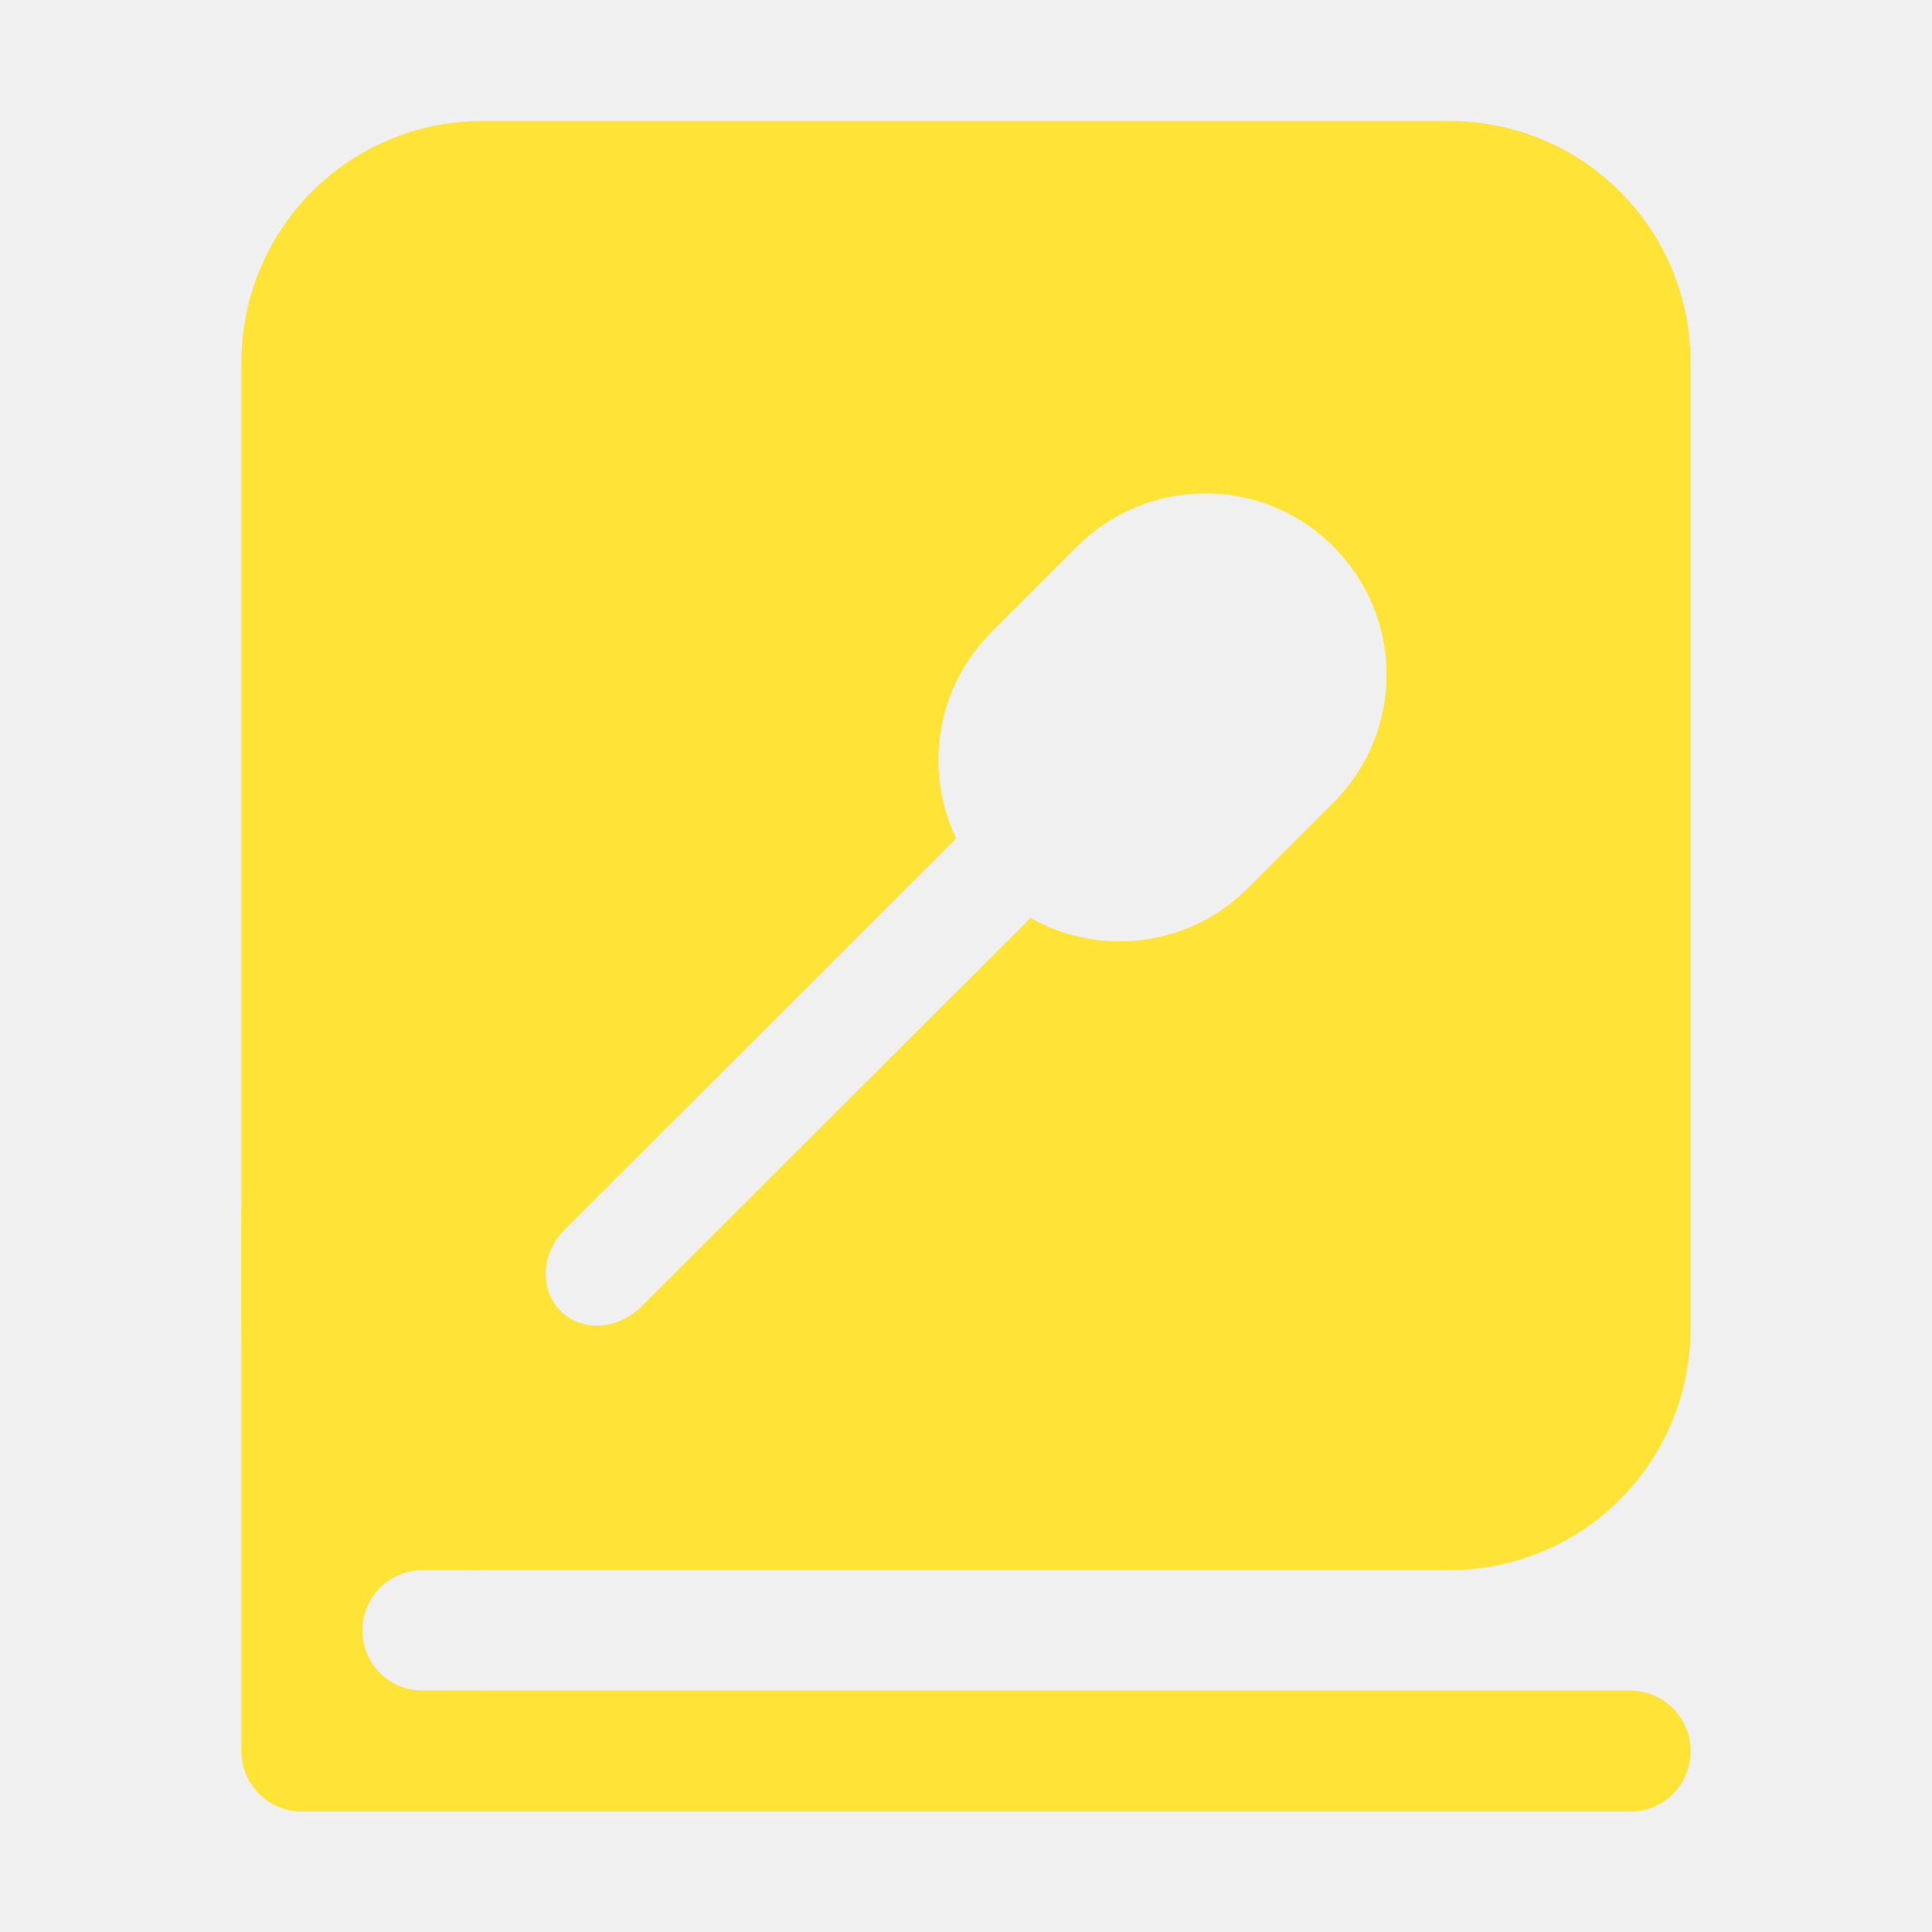
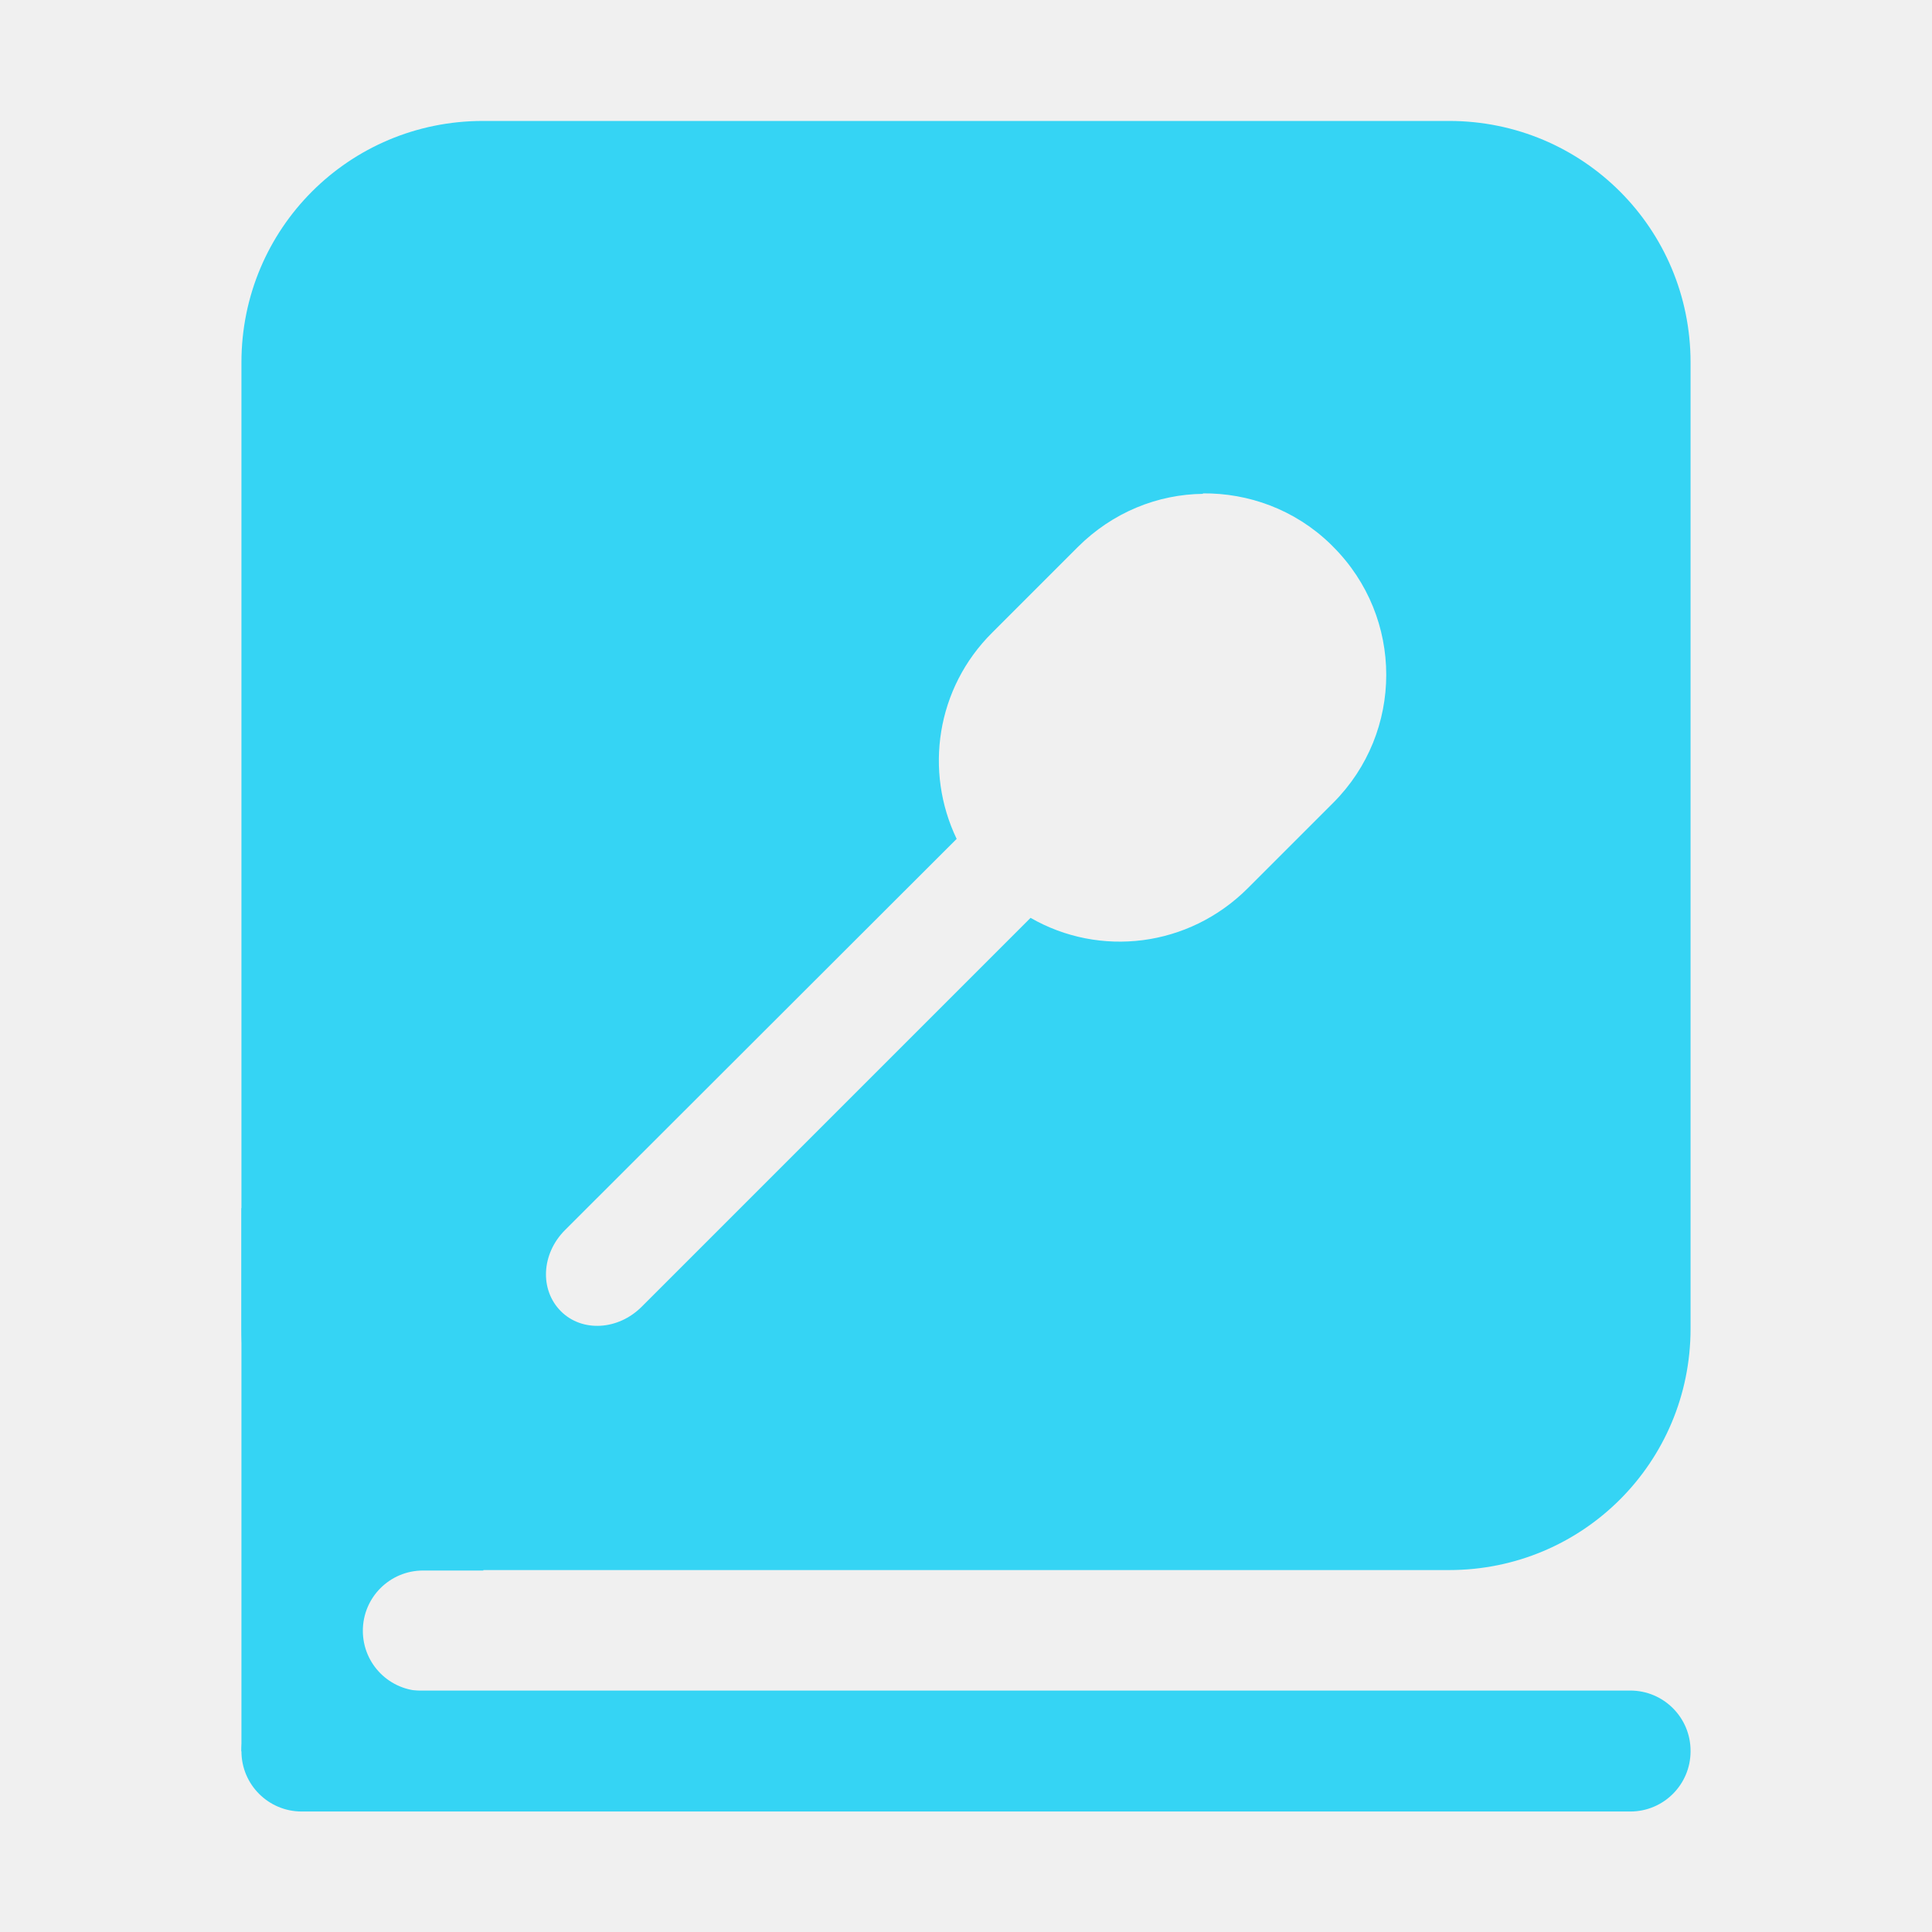
- <svg xmlns="http://www.w3.org/2000/svg" width="16" height="16" viewBox="0 0 4.233 4.233" version="1.1" id="svg5">
-   <defs id="defs2" />
-   <g id="layer1">
-     <path id="rect1518" style="fill:#ffe337;stroke-width:0.265;stroke-linecap:round" d="M 1.058 0.265 C 0.765 0.265 0.529 0.501 0.529 0.794 L 0.529 2.91 C 0.529 3.204 0.765 3.44 1.058 3.44 L 3.175 3.44 C 3.468 3.44 3.704 3.204 3.704 2.91 L 3.704 0.794 C 3.704 0.501 3.468 0.265 3.175 0.265 L 1.058 0.265 z M 2.635 1.081 C 2.735 1.079 2.836 1.116 2.914 1.19 C 2.917 1.192 2.919 1.195 2.921 1.197 C 3.077 1.353 3.077 1.603 2.921 1.759 L 2.734 1.946 C 2.605 2.075 2.409 2.097 2.258 2.011 L 1.406 2.862 C 1.354 2.914 1.275 2.919 1.228 2.872 C 1.182 2.826 1.185 2.746 1.237 2.694 L 2.095 1.837 C 2.024 1.689 2.05 1.507 2.173 1.384 L 2.36 1.197 C 2.437 1.121 2.536 1.082 2.635 1.081 z " />
-     <rect style="fill:#ffffff;stroke:#ffffff;stroke-width:2;stroke-dasharray:none;stroke-opacity:1" id="rect1793" height="3.124" x="6.271" y="7.731" rx="2" ry="2" width="0" />
-     <rect style="fill:none;stroke:#ffffff;stroke-width:0.529;stroke-linecap:round;stroke-linejoin:round;stroke-dasharray:none;stroke-opacity:1" id="rect6022" x="1.354" y="1.419" />
-     <rect style="fill:#ffe337;fill-opacity:1;stroke-width:0.265;stroke-linecap:round" id="rect648" width="3.175" height="0.265" x="0.529" y="3.704" rx="0.132" ry="0.132" />
-     <path id="rect1589" style="fill:#ffe337;fill-opacity:1;stroke-width:0.265;stroke-linecap:round" d="M 0.529 2.646 L 0.529 3.836 L 0.794 3.836 L 1.058 3.836 L 1.058 3.704 L 0.926 3.704 C 0.853 3.704 0.794 3.645 0.794 3.572 C 0.794 3.499 0.853 3.44 0.926 3.44 L 1.058 3.44 L 1.058 2.646 L 0.794 2.646 L 0.529 2.646 z " />
-     <g id="g1599" transform="translate(1.084792)" />
+ <svg xmlns="http://www.w3.org/2000/svg" width="16" height="16" version="1.1" viewBox="0 0 4.233 4.233">
+   <path d="m1.058 0.265c-0.293 0-0.529 0.236-0.529 0.529v2.117c0 0.293 0.236 0.529 0.529 0.529h2.117c0.293 0 0.529-0.236 0.529-0.529v-2.117c0-0.293-0.236-0.529-0.529-0.529h-2.117zm1.577 0.816c0.1-0.001 0.201 0.035 0.279 0.11 0.002 0.002 0.005 0.005 0.007 0.007 0.155 0.155 0.155 0.406 0 0.561l-0.187 0.187c-0.13 0.13-0.325 0.152-0.476 0.065l-0.852 0.852c-0.052 0.052-0.131 0.056-0.177 0.01-0.047-0.047-0.043-0.126 0.009-0.178l0.858-0.857c-0.071-0.148-0.045-0.33 0.078-0.452l0.187-0.187c0.077-0.077 0.176-0.116 0.275-0.117z" fill="#35d4f4" stroke-linecap="round" stroke-width=".265" />
+   <rect x="6.271" y="7.731" width="0" height="3.124" rx="2" ry="2" fill="#fff" stroke="#fff" stroke-width="2" />
+   <g stroke-linecap="round">
+     <rect x="1.355" y="1.419" fill="none" stroke="#fff" stroke-linejoin="round" stroke-width=".529" />
+     <rect x=".529" y="3.704" width="3.175" height=".265" rx=".132" ry=".132" fill="#35d4f4" stroke-width=".265" />
+     <path d="m0.529 2.646v1.191h0.265 0.265v-0.132h-0.132c-0.073 0-0.132-0.059-0.132-0.132 0-0.073 0.059-0.132 0.132-0.132h0.132v-0.794h-0.265-0.265z" fill="#35d4f4" stroke-width=".265" />
  </g>
</svg>
